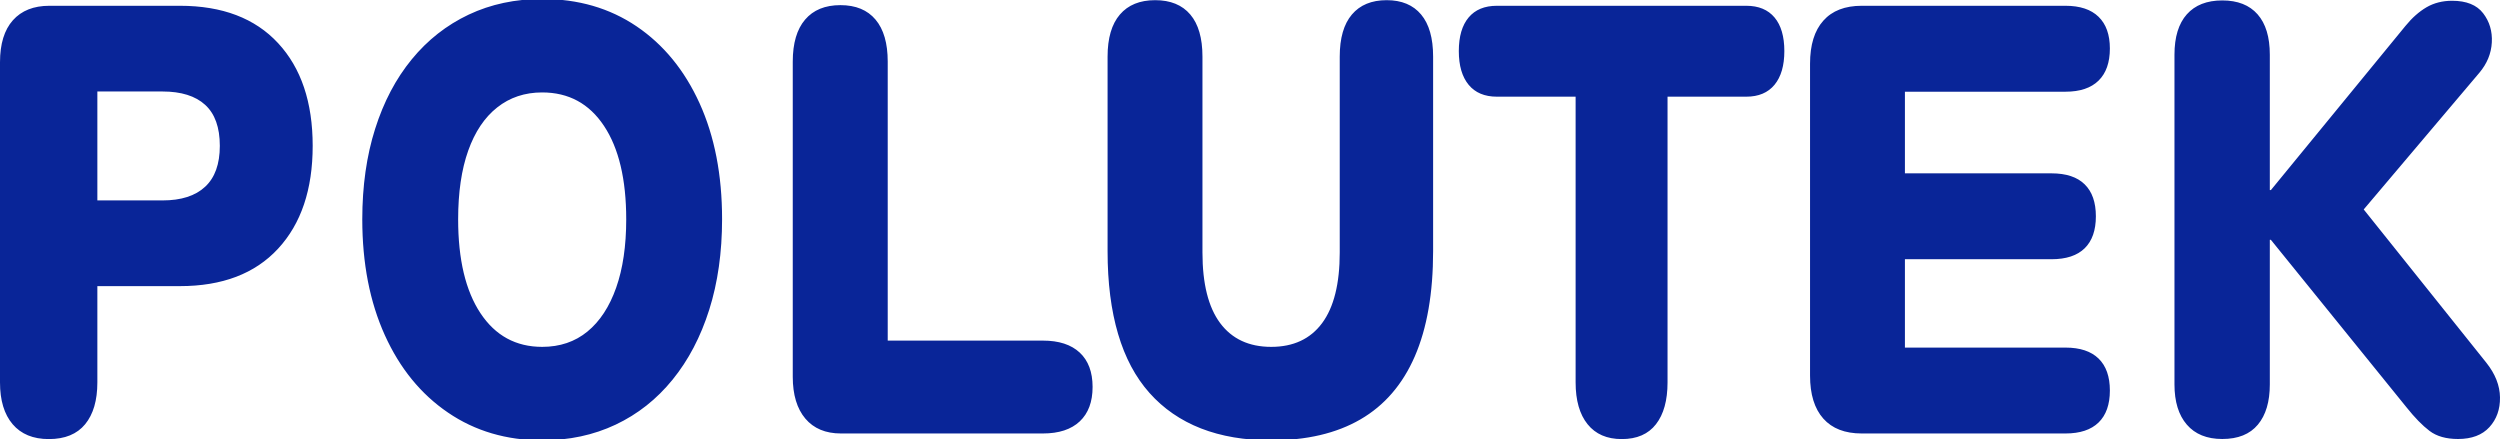
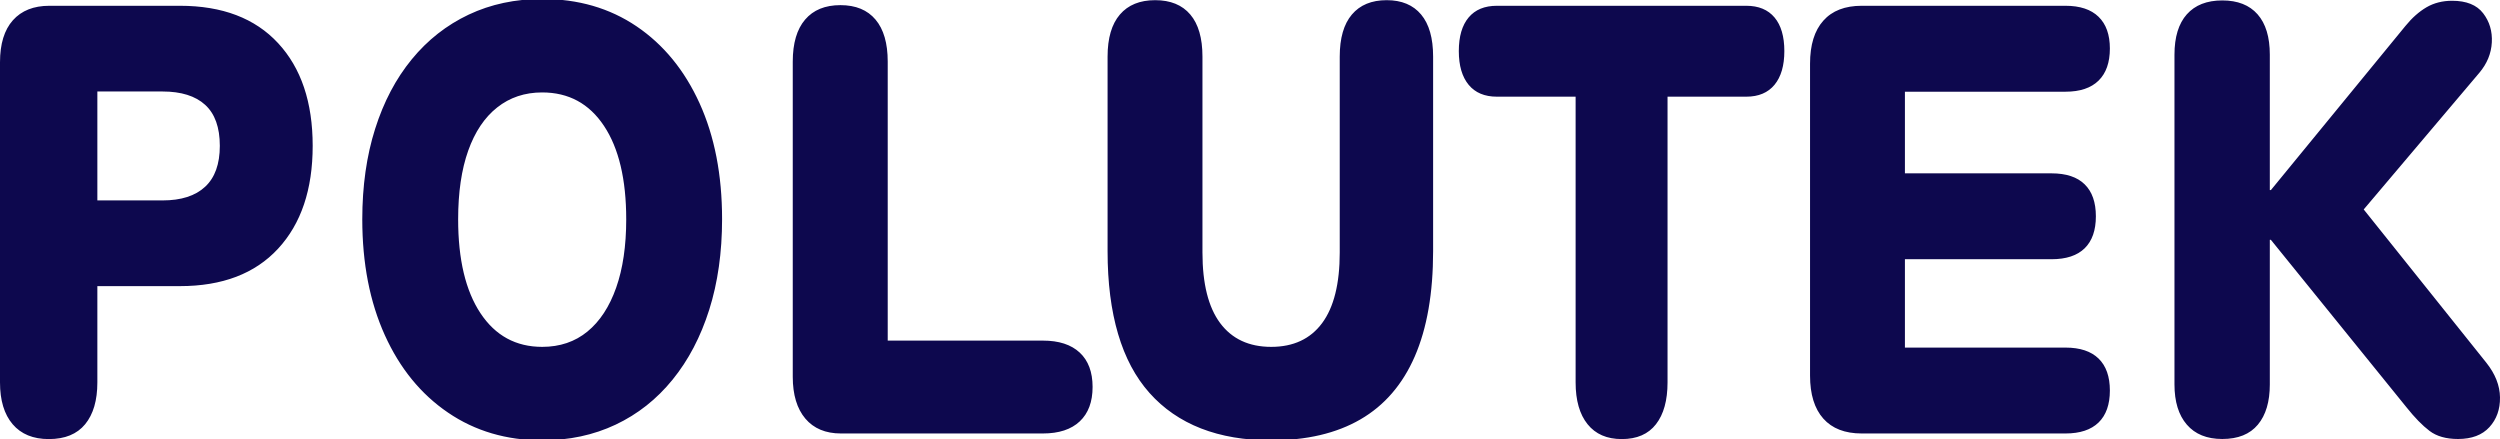
<svg xmlns="http://www.w3.org/2000/svg" viewBox="0 -1.2 583.66 102.4" role="img" aria-label="POLUTEK.COM">
-   <path fill="#092598" d="M11.4 101.31Q5.91 101.31 2.95 97.84Q0 94.37 0 88.08V13.34Q0 6.91 3.01 3.53Q6.03 0.15 11.53 0.15H42Q56.84 0.15 64.92 8.87Q73 17.58 73 32.85Q73 48.12 64.92 56.86Q56.84 65.6 42 65.6H22.73V88.08Q22.73 94.37 19.88 97.84Q17.03 101.31 11.4 101.31ZM22.73 45.59H37.95Q44.47 45.59 47.89 42.4Q51.32 39.22 51.32 32.85Q51.32 26.39 47.89 23.27Q44.47 20.16 37.95 20.16H22.73ZM126.58 101.6Q114.09 101.6 104.6 95.13Q95.1 88.67 89.84 77.04Q84.58 65.4 84.58 50.01Q84.58 38.34 87.58 28.88Q90.58 19.41 96.14 12.64Q101.69 5.87 109.43 2.21Q117.18 -1.44 126.58 -1.44Q139.18 -1.44 148.62 4.95Q158.06 11.34 163.32 22.9Q168.58 34.47 168.58 49.95Q168.58 61.62 165.58 71.11Q162.58 80.6 157.02 87.44Q151.47 94.28 143.73 97.94Q135.98 101.6 126.58 101.6ZM126.58 79.78Q132.78 79.78 137.14 76.21Q141.5 72.64 143.85 65.97Q146.2 59.3 146.2 50.01Q146.2 36 141.01 28.19Q135.83 20.38 126.58 20.38Q120.5 20.38 116.08 23.88Q111.66 27.37 109.31 33.97Q106.96 40.58 106.96 50.01Q106.96 64.06 112.17 71.92Q117.38 79.78 126.58 79.78ZM196.33 100Q190.96 100 188.02 96.53Q185.08 93.05 185.08 86.76V13.18Q185.08 6.75 187.96 3.38Q190.84 0 196.21 0Q201.57 0 204.41 3.38Q207.25 6.75 207.25 13.18V78.32H243.48Q249.08 78.32 252.08 81.12Q255.08 83.92 255.08 89.14Q255.08 94.36 252.08 97.18Q249.08 100 243.48 100ZM296.78 101.6Q287.51 101.6 280.38 98.82Q273.26 96.03 268.37 90.54Q263.47 85.05 261.03 76.76Q258.58 68.47 258.58 57.44V12.02Q258.58 5.54 261.46 2.19Q264.33 -1.16 269.69 -1.16Q275.05 -1.16 277.89 2.19Q280.73 5.54 280.73 12.02V57.75Q280.73 68.68 284.86 74.23Q289 79.78 296.78 79.78Q304.56 79.78 308.67 74.23Q312.78 68.68 312.78 57.75V12.02Q312.78 5.54 315.62 2.19Q318.46 -1.16 323.74 -1.16Q328.98 -1.16 331.78 2.19Q334.58 5.54 334.58 12.02V57.44Q334.58 72.14 330.31 81.99Q326.03 91.84 317.6 96.72Q309.18 101.6 296.78 101.6ZM378.62 101.31Q373.43 101.31 370.64 97.84Q367.85 94.37 367.85 88.08V21.37H349.47Q345.16 21.37 342.87 18.59Q340.58 15.81 340.58 10.73Q340.58 5.61 342.87 2.88Q345.16 0.15 349.47 0.15H407.69Q412 0.15 414.29 2.88Q416.58 5.61 416.58 10.73Q416.58 15.81 414.29 18.59Q412 21.37 407.69 21.37H389.31V88.08Q389.31 94.37 386.61 97.84Q383.92 101.31 378.62 101.31ZM434.64 100Q428.77 100 425.68 96.53Q422.58 93.05 422.58 86.48V13.67Q422.58 7.1 425.68 3.63Q428.77 0.15 434.64 0.15H482.22Q487.3 0.15 489.94 2.72Q492.58 5.28 492.58 10.13Q492.58 15.03 489.94 17.62Q487.3 20.21 482.22 20.21H444.73V39.27H478.95Q484.09 39.27 486.7 41.84Q489.31 44.4 489.31 49.3Q489.31 54.2 486.7 56.76Q484.09 59.32 478.95 59.32H444.73V79.95H482.22Q487.3 79.95 489.94 82.51Q492.58 85.08 492.58 89.97Q492.58 94.87 489.94 97.44Q487.3 100 482.22 100ZM518.82 101.29Q513.44 101.29 510.55 97.94Q507.66 94.6 507.66 88.55V11.57Q507.66 5.38 510.55 2.14Q513.44 -1.1 518.82 -1.1Q524.21 -1.1 527.06 2.14Q529.92 5.38 529.92 11.57V43.18H530.17L561.59 4.85Q563.89 2.03 566.5 0.5Q569.12 -1.02 572.48 -1.02Q577.48 -1.02 579.72 1.89Q581.96 4.8 581.75 8.7Q581.54 12.59 578.84 15.79L547.56 52.76L547.62 42.42L580.46 83.47Q583.6 87.41 583.66 91.58Q583.71 95.76 581.18 98.53Q578.65 101.29 573.86 101.29Q569.7 101.29 567.21 99.4Q564.71 97.51 561.82 93.88L530.17 54.79H529.92V88.55Q529.92 94.6 527.13 97.94Q524.34 101.29 518.82 101.29Z" />
+   <path fill="#0d084e" d="M11.4 101.31Q5.91 101.31 2.95 97.84Q0 94.37 0 88.08V13.34Q0 6.91 3.01 3.53Q6.03 0.15 11.53 0.15H42Q56.84 0.15 64.92 8.87Q73 17.58 73 32.85Q73 48.12 64.92 56.86Q56.84 65.6 42 65.6H22.73V88.08Q22.73 94.37 19.88 97.84Q17.03 101.31 11.4 101.31ZM22.73 45.59H37.95Q44.47 45.59 47.89 42.4Q51.32 39.22 51.32 32.85Q51.32 26.39 47.89 23.27Q44.47 20.16 37.95 20.16H22.73ZM126.58 101.6Q114.09 101.6 104.6 95.13Q95.1 88.67 89.84 77.04Q84.58 65.4 84.58 50.01Q84.58 38.34 87.58 28.88Q90.58 19.41 96.14 12.64Q101.69 5.87 109.43 2.21Q117.18 -1.44 126.58 -1.44Q139.18 -1.44 148.62 4.95Q158.06 11.34 163.32 22.9Q168.58 34.47 168.58 49.95Q168.58 61.62 165.58 71.11Q162.58 80.6 157.02 87.44Q151.47 94.28 143.73 97.94Q135.98 101.6 126.58 101.6ZM126.58 79.78Q132.78 79.78 137.14 76.21Q141.5 72.64 143.85 65.97Q146.2 59.3 146.2 50.01Q146.2 36 141.01 28.19Q135.83 20.38 126.58 20.38Q120.5 20.38 116.08 23.88Q111.66 27.37 109.31 33.97Q106.96 40.58 106.96 50.01Q106.96 64.06 112.17 71.92Q117.38 79.78 126.58 79.78ZM196.33 100Q190.96 100 188.02 96.53Q185.08 93.05 185.08 86.76V13.18Q185.08 6.75 187.96 3.38Q190.84 0 196.21 0Q201.57 0 204.41 3.38Q207.25 6.75 207.25 13.18V78.32H243.48Q249.08 78.32 252.08 81.12Q255.08 83.92 255.08 89.14Q255.08 94.36 252.08 97.18Q249.08 100 243.48 100ZM296.78 101.6Q287.51 101.6 280.38 98.82Q273.26 96.03 268.37 90.54Q263.47 85.05 261.03 76.76Q258.58 68.47 258.58 57.44V12.02Q258.58 5.54 261.46 2.19Q264.33 -1.16 269.69 -1.16Q275.05 -1.16 277.89 2.19Q280.73 5.54 280.73 12.02V57.75Q280.73 68.68 284.86 74.23Q289 79.78 296.78 79.78Q304.56 79.78 308.67 74.23Q312.78 68.68 312.78 57.75V12.02Q312.78 5.54 315.62 2.19Q318.46 -1.16 323.74 -1.16Q328.98 -1.16 331.78 2.19Q334.58 5.54 334.58 12.02V57.44Q334.58 72.14 330.31 81.99Q326.03 91.84 317.6 96.72Q309.18 101.6 296.78 101.6ZM378.62 101.31Q373.43 101.31 370.64 97.84Q367.85 94.37 367.85 88.08V21.37H349.47Q345.16 21.37 342.87 18.59Q340.58 15.81 340.58 10.73Q340.58 5.61 342.87 2.88Q345.16 0.15 349.47 0.15H407.69Q412 0.15 414.29 2.88Q416.58 5.61 416.58 10.73Q416.58 15.81 414.29 18.59Q412 21.37 407.69 21.37H389.31V88.08Q389.31 94.37 386.61 97.84Q383.92 101.31 378.62 101.31ZM434.64 100Q428.77 100 425.68 96.53Q422.58 93.05 422.58 86.48V13.67Q422.58 7.1 425.68 3.63Q428.77 0.15 434.64 0.15H482.22Q487.3 0.15 489.94 2.72Q492.58 5.28 492.58 10.13Q492.58 15.03 489.94 17.62Q487.3 20.21 482.22 20.21H444.73V39.27H478.95Q484.09 39.27 486.7 41.84Q489.31 44.4 489.31 49.3Q489.31 54.2 486.7 56.76Q484.09 59.32 478.95 59.32H444.73V79.95H482.22Q487.3 79.95 489.94 82.51Q492.58 85.08 492.58 89.97Q492.58 94.87 489.94 97.44Q487.3 100 482.22 100ZM518.82 101.29Q513.44 101.29 510.55 97.94Q507.66 94.6 507.66 88.55V11.57Q507.66 5.38 510.55 2.14Q513.44 -1.1 518.82 -1.1Q524.21 -1.1 527.06 2.14Q529.92 5.38 529.92 11.57V43.18H530.17L561.59 4.85Q563.89 2.03 566.5 0.5Q569.12 -1.02 572.48 -1.02Q577.48 -1.02 579.72 1.89Q581.96 4.8 581.75 8.7Q581.54 12.59 578.84 15.79L547.56 52.76L547.62 42.42L580.46 83.47Q583.6 87.41 583.66 91.58Q583.71 95.76 581.18 98.53Q578.65 101.29 573.86 101.29Q569.7 101.29 567.21 99.4Q564.71 97.51 561.82 93.88L530.17 54.79H529.92V88.55Q529.92 94.6 527.13 97.94Q524.34 101.29 518.82 101.29Z" />
</svg>
